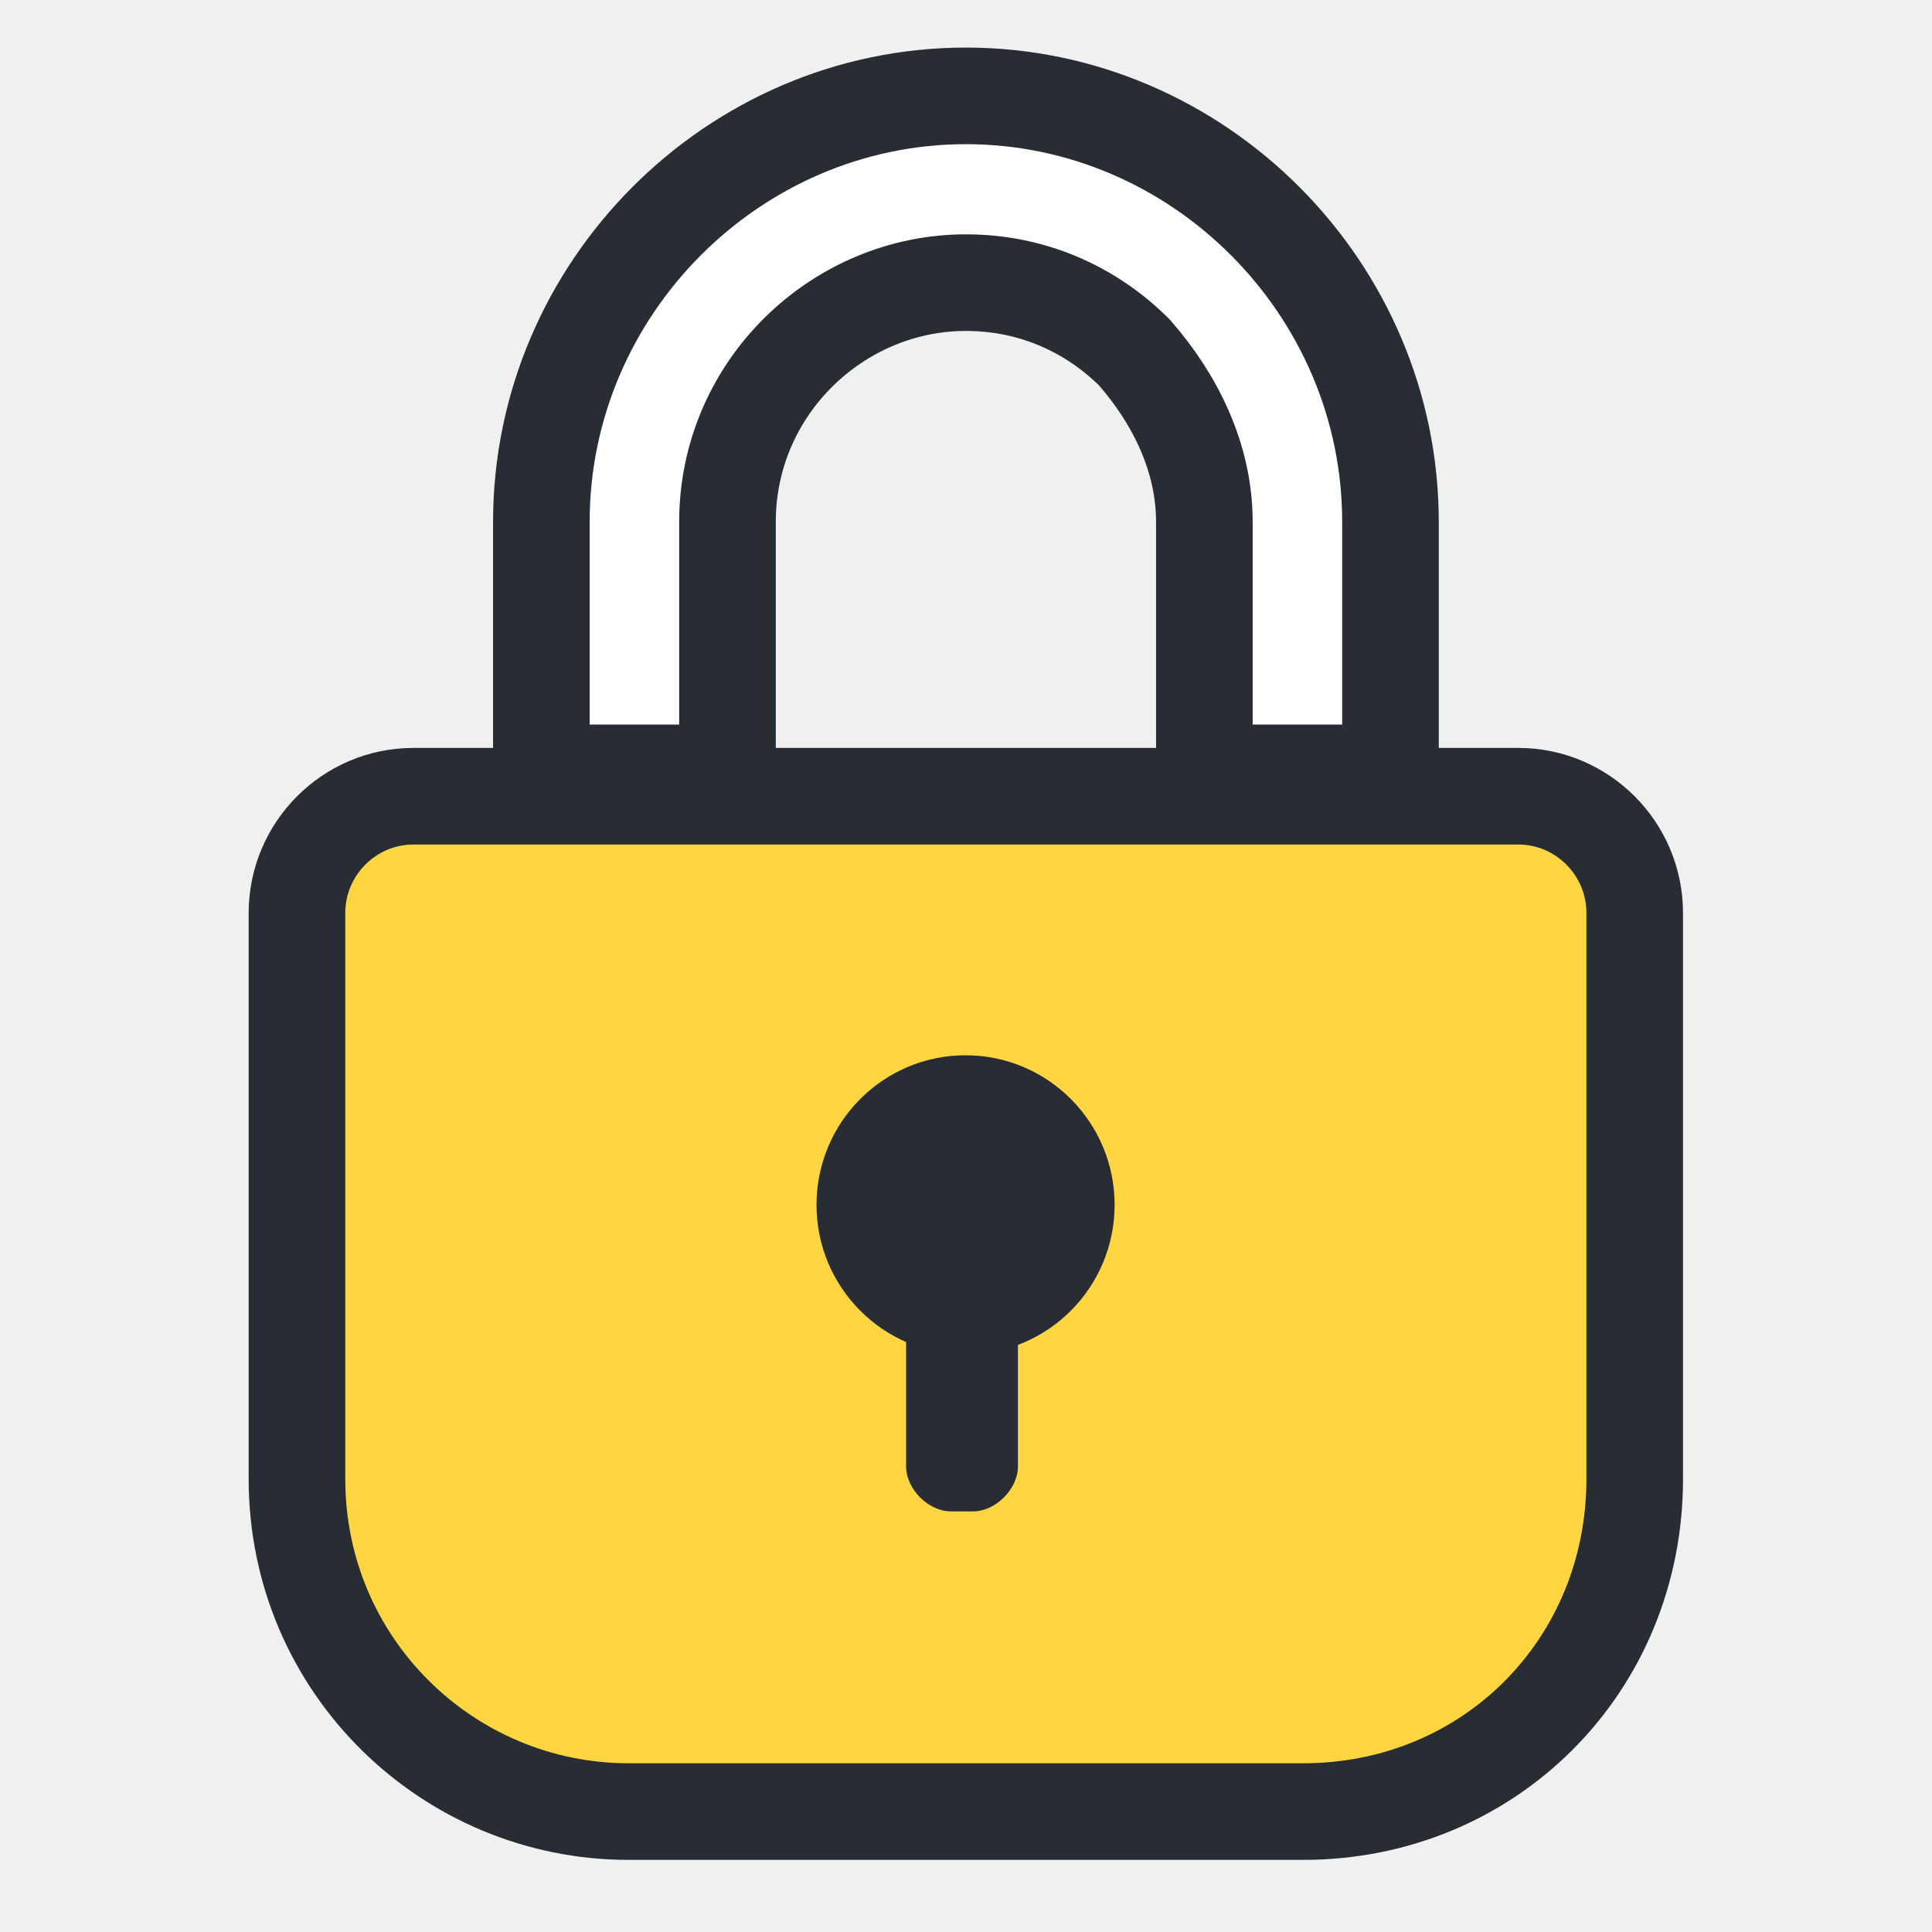
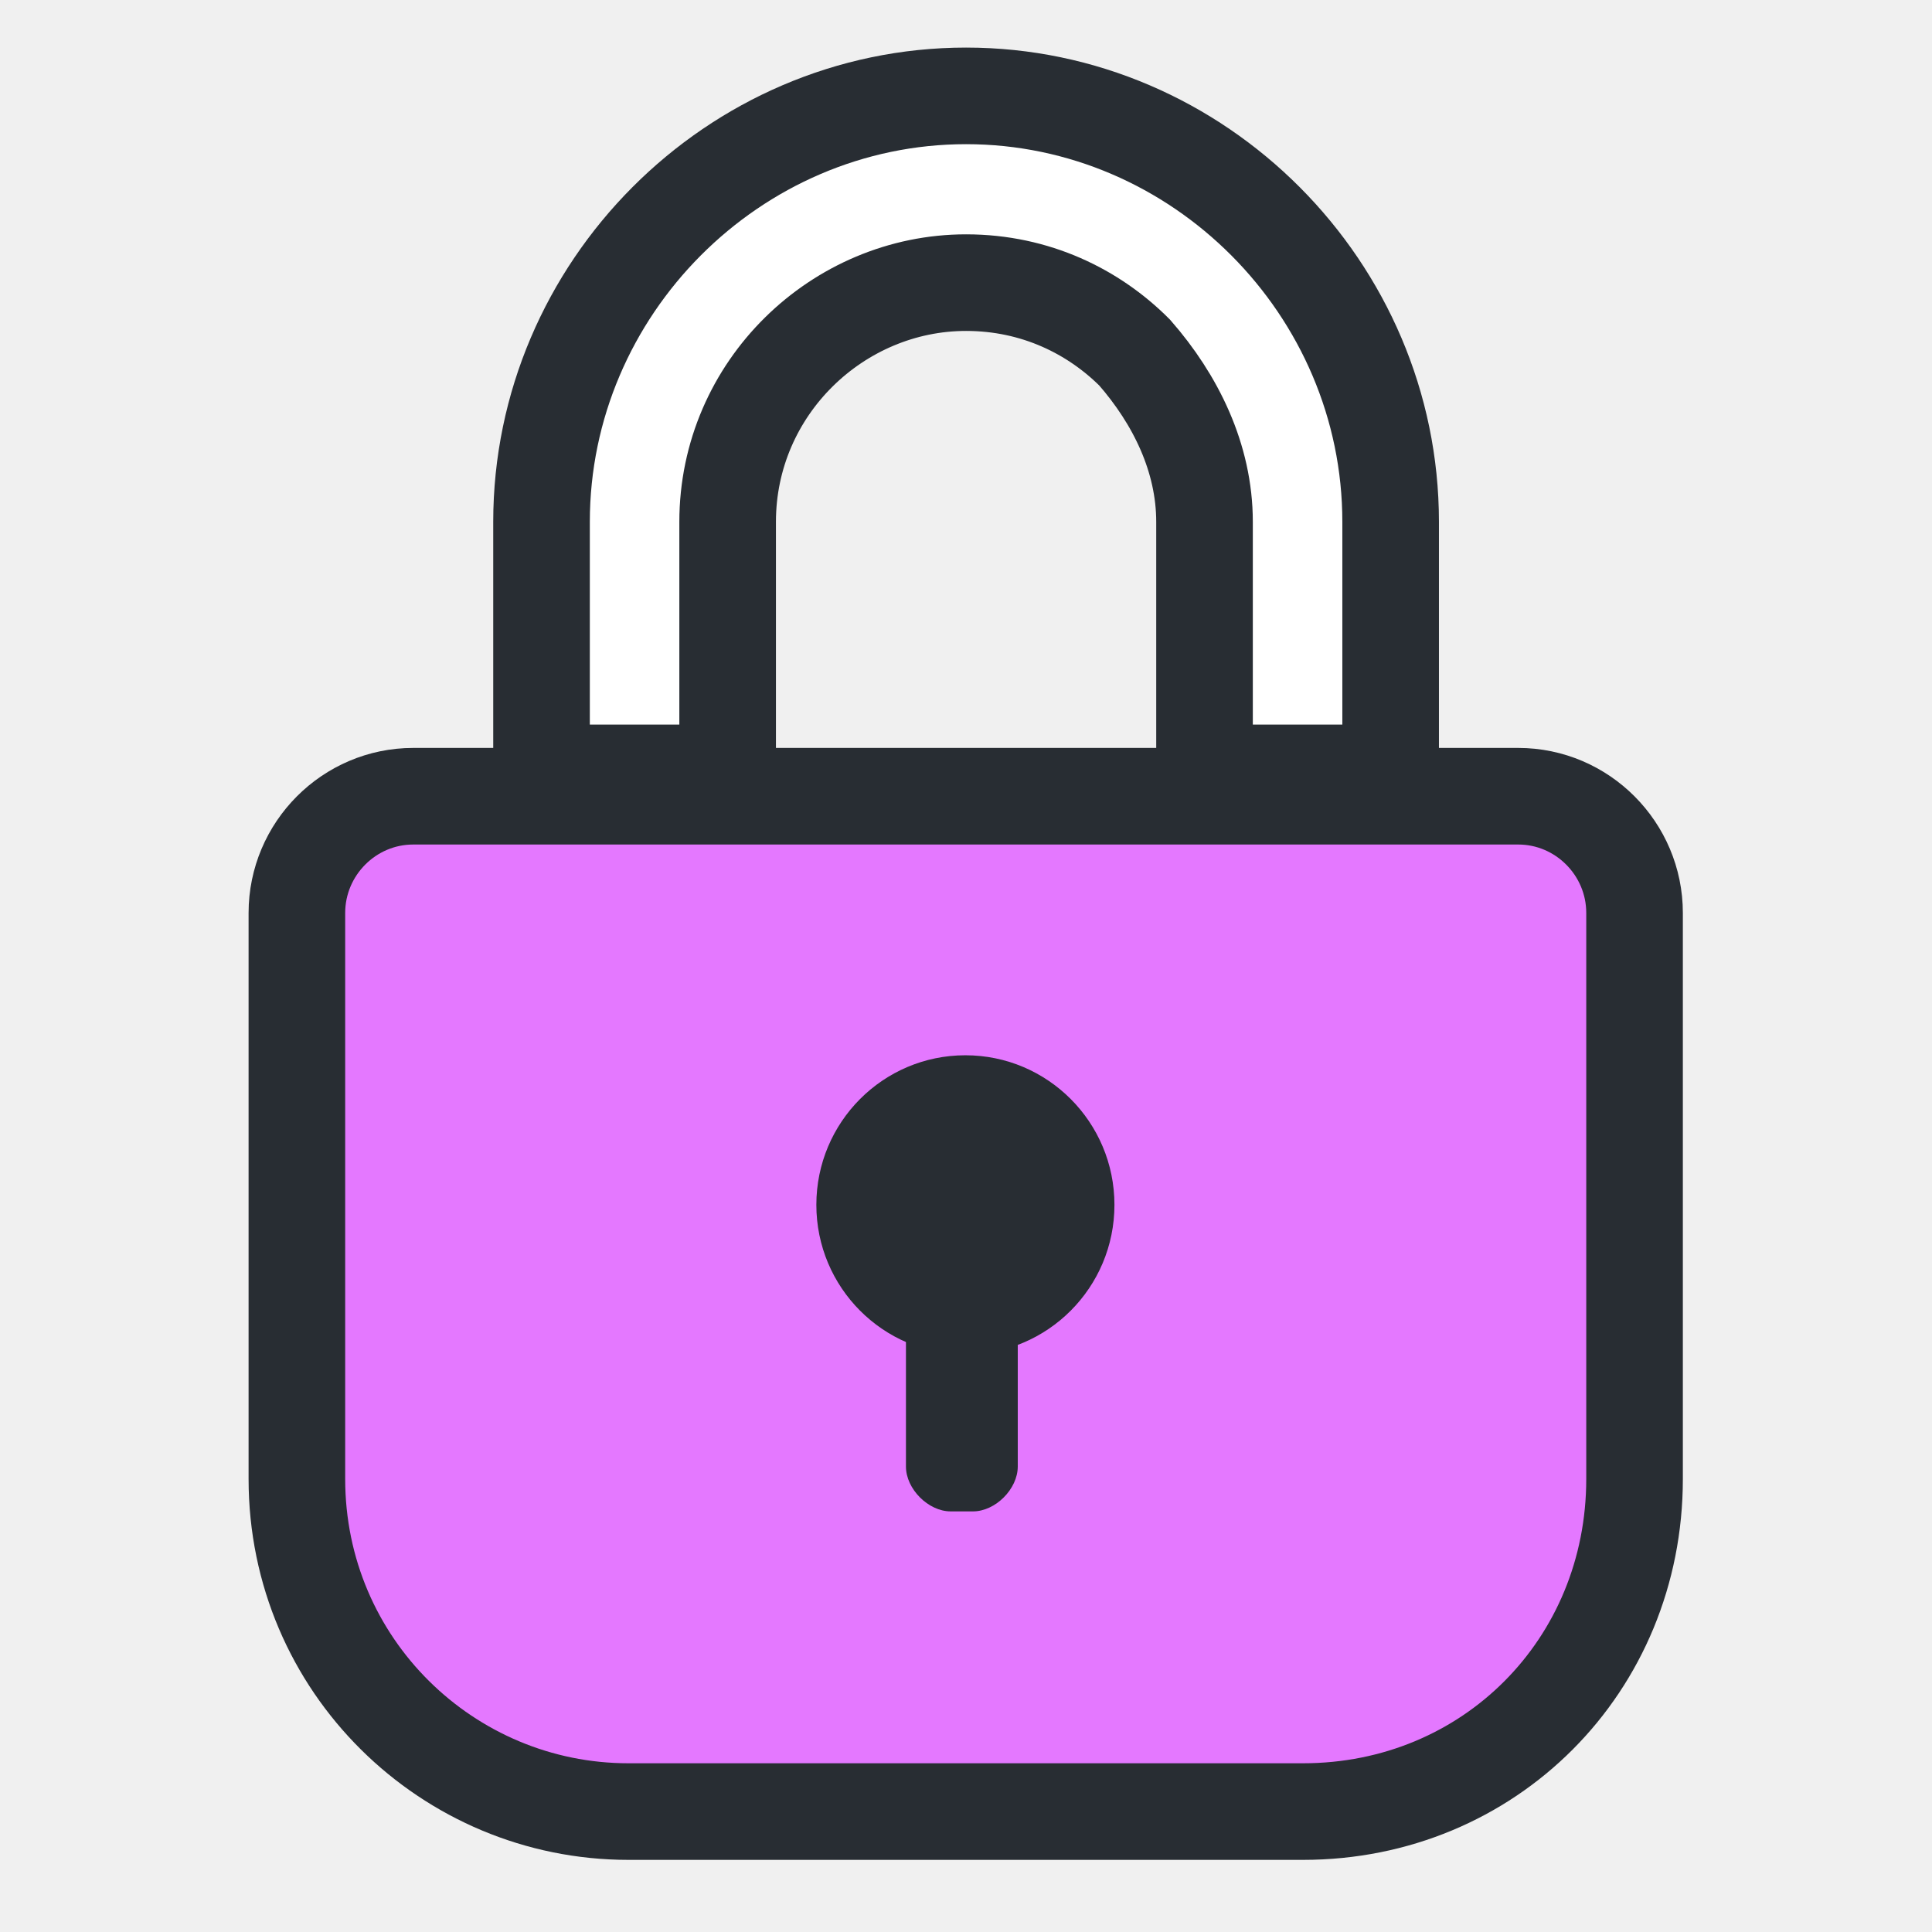
<svg xmlns="http://www.w3.org/2000/svg" width="24" height="24" viewBox="0 0 24 24" fill="none">
-   <path d="M16.189 22.504H7.808C5.568 22.504 3.689 20.692 3.689 18.372V11.341C3.689 10.543 4.34 9.891 5.134 9.891H18.862C19.657 9.891 20.307 10.543 20.307 11.341V18.372C20.307 20.692 18.501 22.504 16.189 22.504Z" fill="#FFD541" stroke="#282D33" stroke-width="1.2" stroke-miterlimit="10" />
-   <path d="M17.273 6.483V9.601H14.961V6.483C14.961 5.686 14.6 4.961 14.094 4.381C13.588 3.874 12.866 3.511 11.999 3.511C10.409 3.511 9.037 4.816 9.037 6.483V9.601H6.725V6.483C6.725 3.584 9.109 1.191 11.999 1.191C14.889 1.191 17.273 3.584 17.273 6.483Z" fill="white" stroke="#282D33" stroke-width="1.2" stroke-miterlimit="10" />
-   <path d="M11.994 16.825C13.017 16.825 13.846 15.993 13.846 14.967C13.846 13.941 13.017 13.109 11.994 13.109C10.972 13.109 10.143 13.941 10.143 14.967C10.143 15.993 10.972 16.825 11.994 16.825Z" fill="#282D33" />
-   <path d="M12.089 15.152H11.811C11.534 15.152 11.256 15.431 11.256 15.71V18.218C11.256 18.497 11.534 18.775 11.811 18.775H12.089C12.367 18.775 12.645 18.497 12.645 18.218V15.71C12.645 15.431 12.46 15.152 12.089 15.152Z" fill="#282D33" />
+   <path d="M16.187 22.504H7.806C5.566 22.504 3.688 20.692 3.688 18.372V11.341C3.688 10.543 4.338 9.891 5.133 9.891H18.86C19.655 9.891 20.305 10.543 20.305 11.341V18.372C20.305 20.692 18.499 22.504 16.187 22.504Z" fill="#E478FF" stroke="#282D33" stroke-width="1.2" stroke-miterlimit="10" />
+   <path d="M17.275 6.483V9.601H14.963V6.483C14.963 5.686 14.602 4.961 14.096 4.381C13.59 3.874 12.868 3.511 12.001 3.511C10.411 3.511 9.039 4.816 9.039 6.483V9.601H6.727V6.483C6.727 3.584 9.111 1.191 12.001 1.191C14.891 1.191 17.275 3.584 17.275 6.483Z" fill="white" stroke="#282D33" stroke-width="1.2" stroke-miterlimit="10" />
+   <path d="M11.992 16.825C13.015 16.825 13.844 15.993 13.844 14.967C13.844 13.941 13.015 13.109 11.992 13.109C10.97 13.109 10.141 13.941 10.141 14.967C10.141 15.993 10.97 16.825 11.992 16.825Z" fill="#282D33" />
+   <path d="M12.087 15.152H11.809C11.532 15.152 11.254 15.431 11.254 15.71V18.218C11.254 18.497 11.532 18.775 11.809 18.775H12.087C12.365 18.775 12.643 18.497 12.643 18.218V15.71C12.643 15.431 12.457 15.152 12.087 15.152Z" fill="#282D33" />
</svg>
